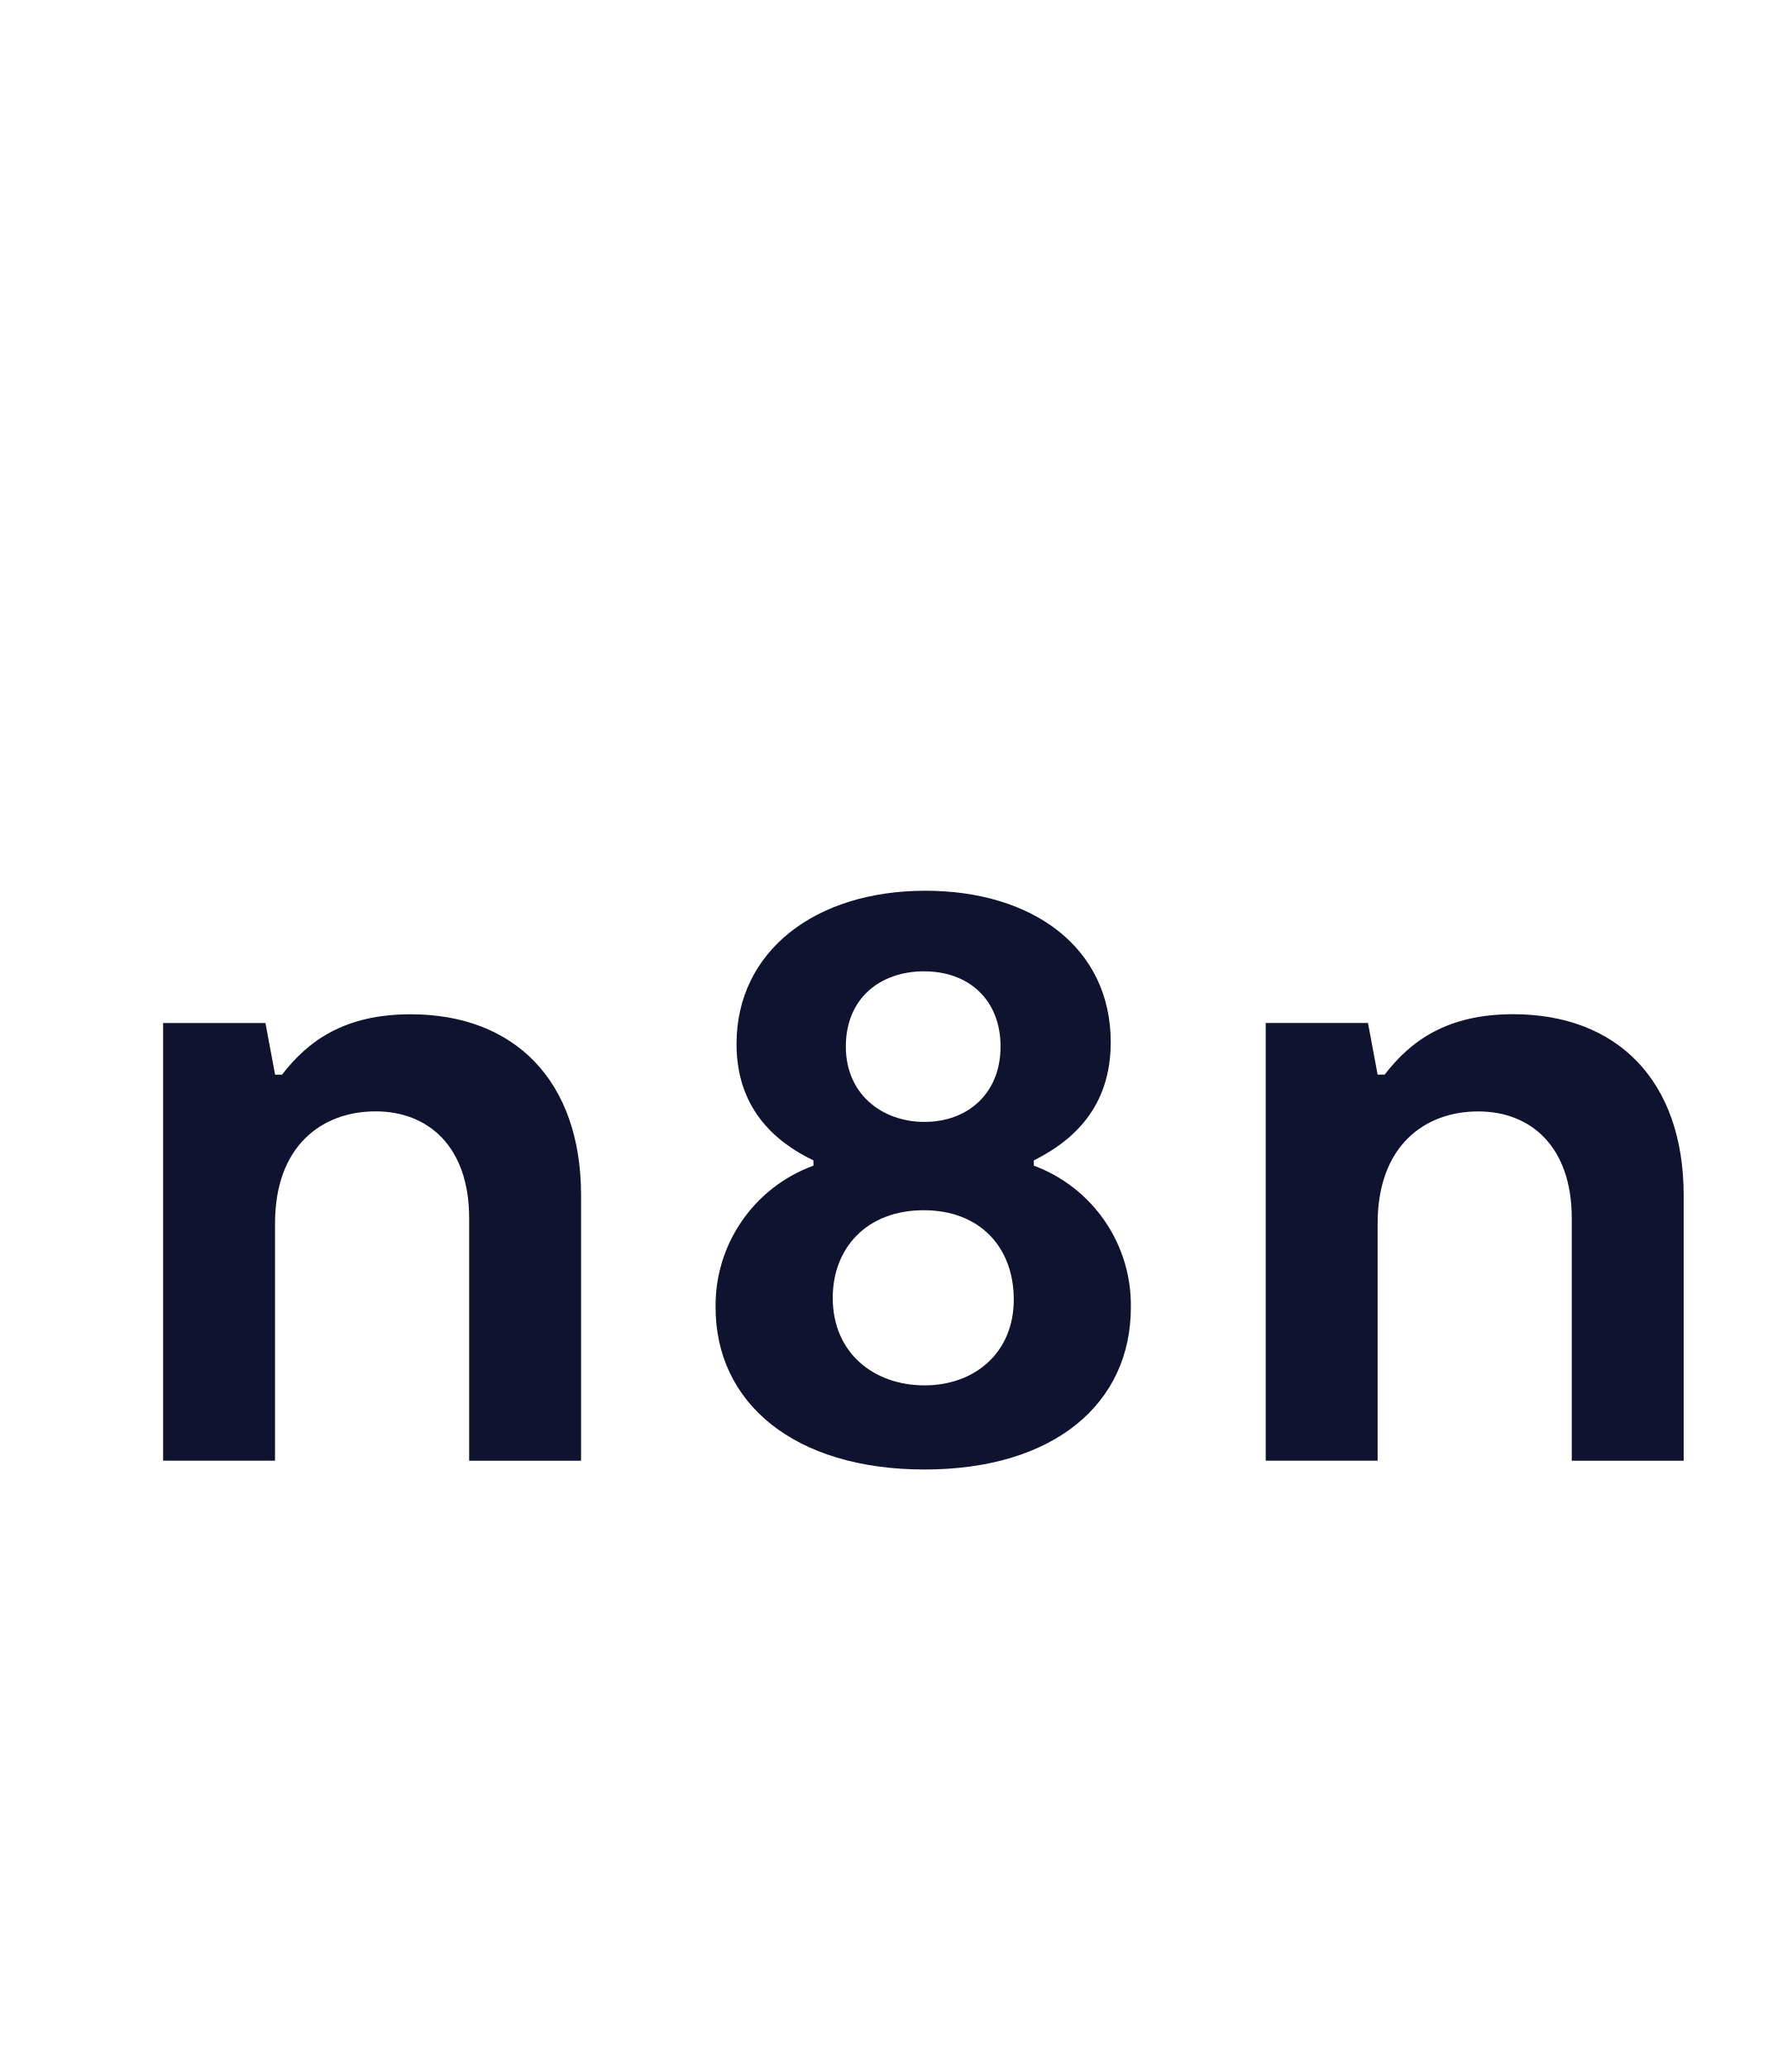
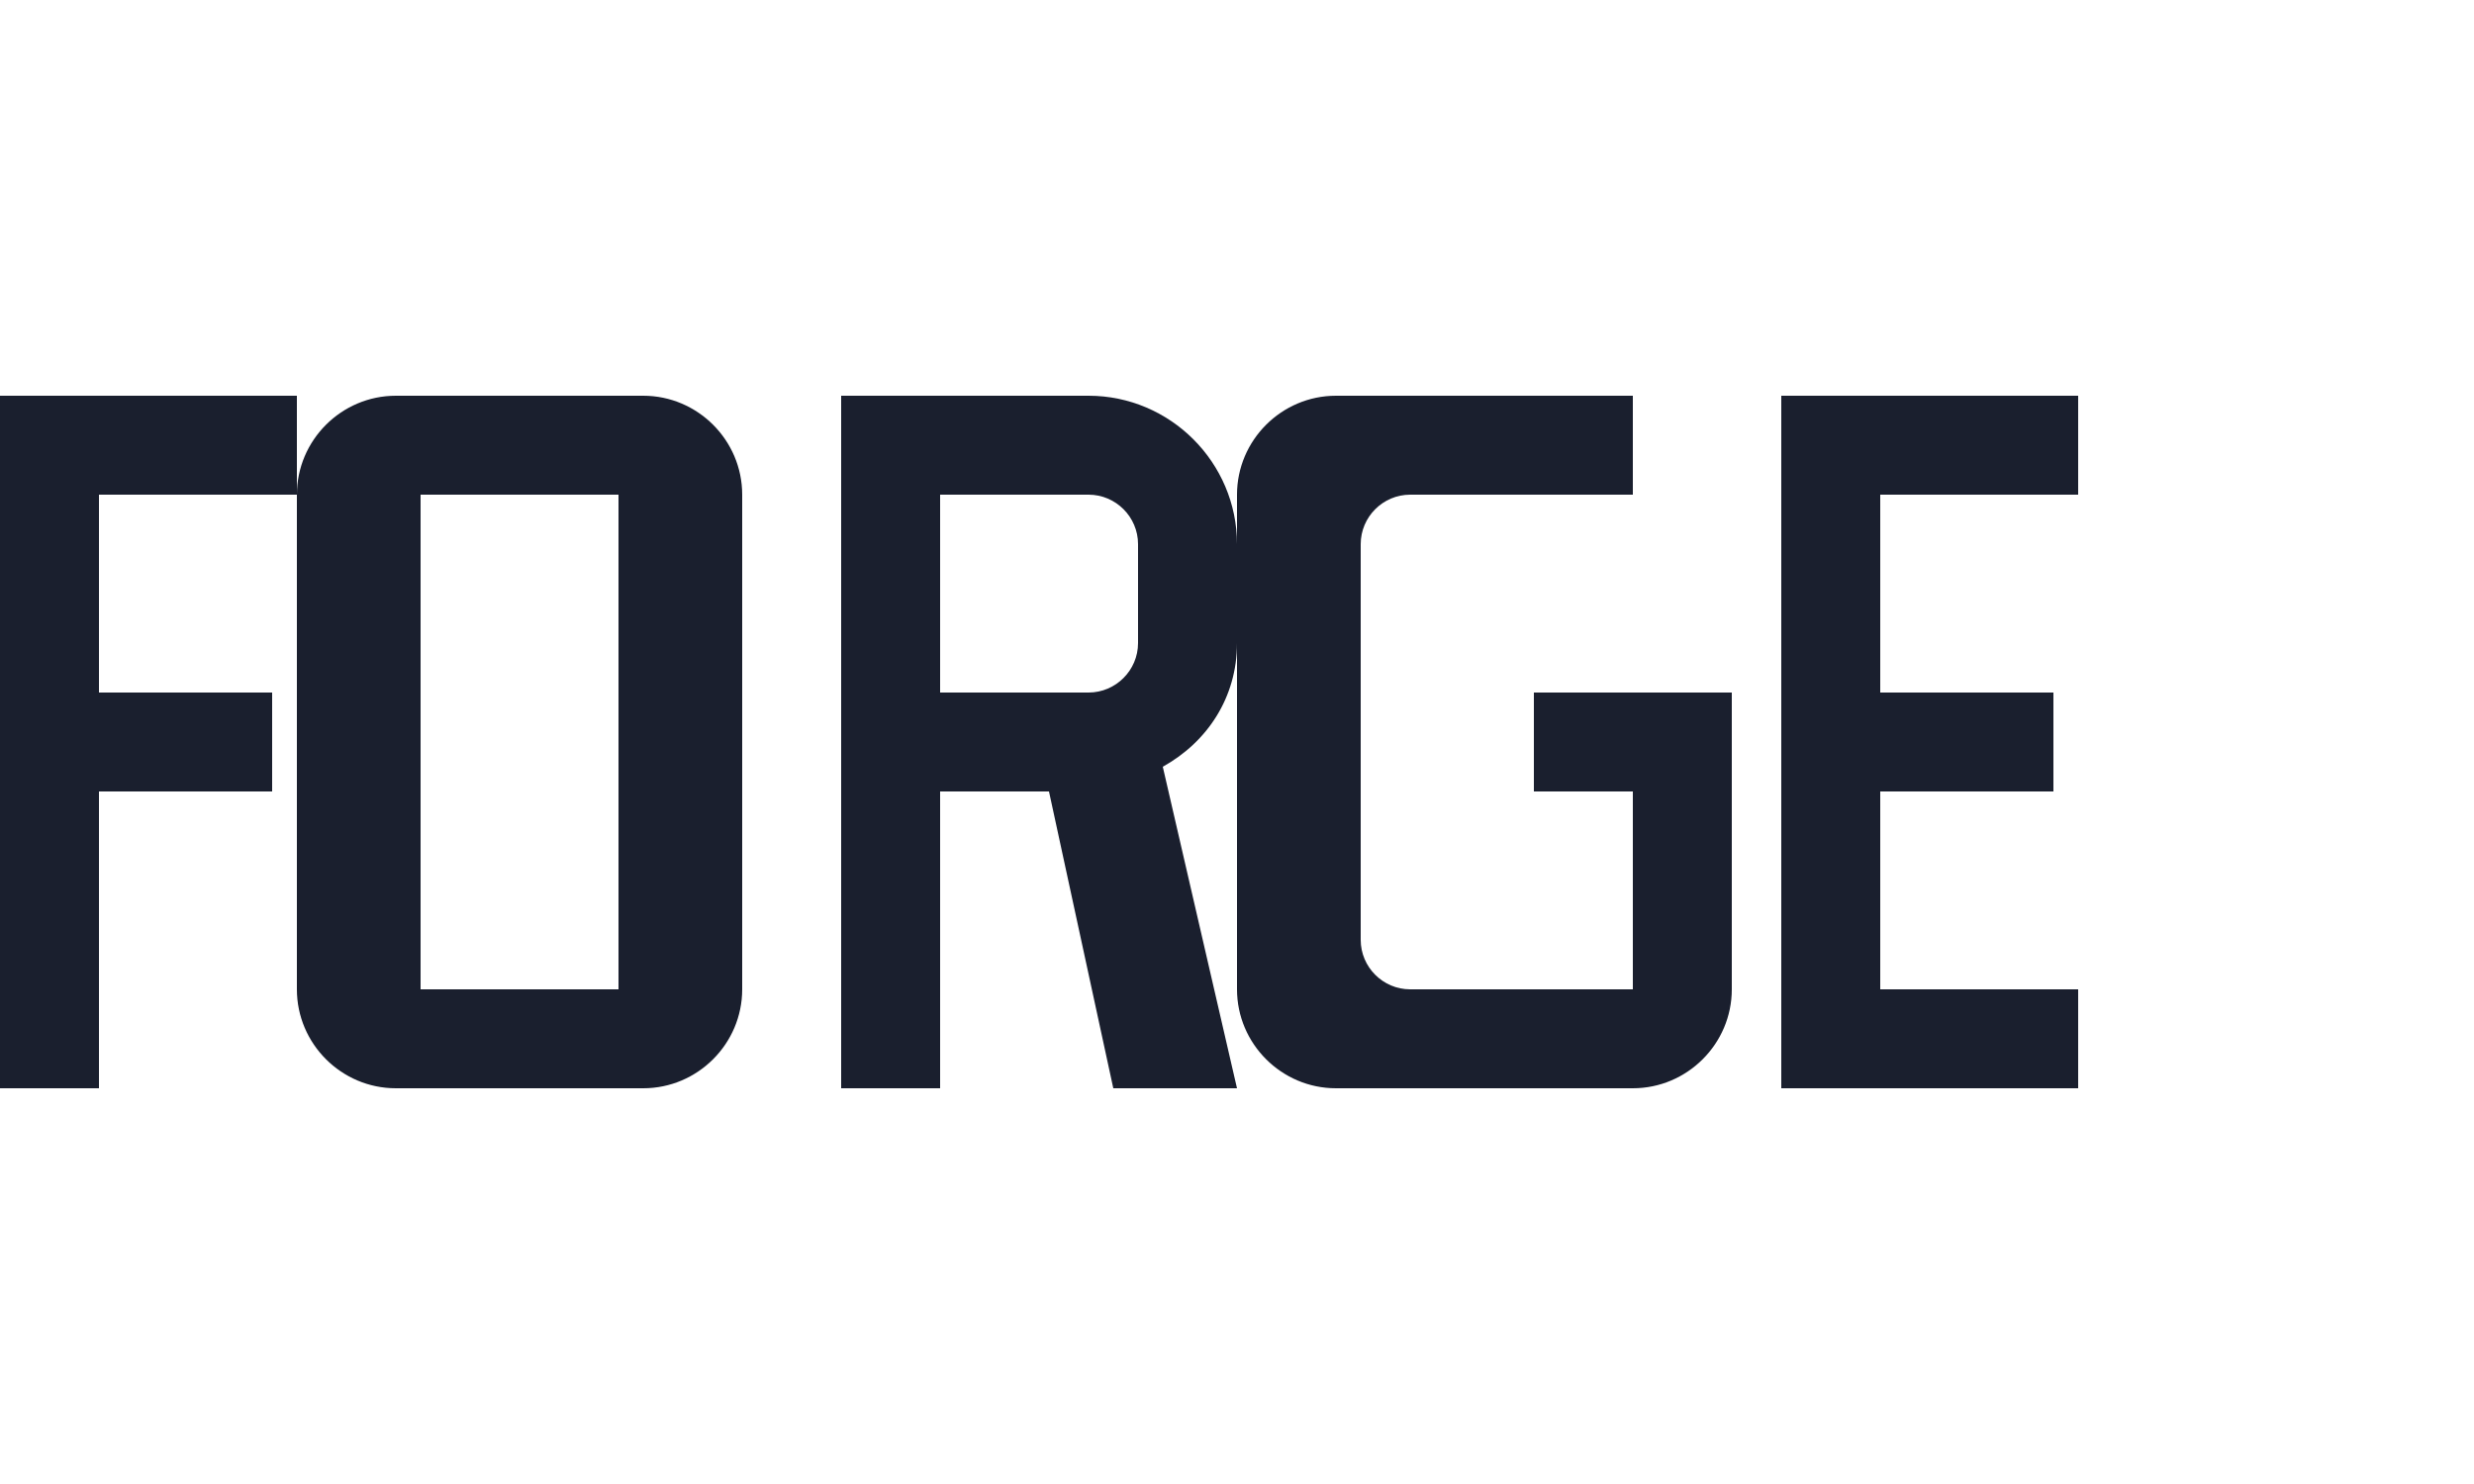
- <svg width="26" height="30">
-   <g fill="#101330" transform="translate(-33, 10)">
-     <path fill-rule="evenodd" clip-rule="evenodd" d="M 48.002,6.918 V 6.842 c 0.558,-0.28 1.116,-0.762 1.116,-1.716 0,-1.372 -1.13,-2.198 -2.69,-2.198 -1.598,0 -2.74,0.877 -2.74,2.224 0,0.915 0.533,1.41 1.116,1.69 v 0.076 a 2.16,2.16 0 0 0 -1.42,2.059 c 0,1.385 1.141,2.351 3.032,2.351 1.89,0 2.994,-0.966 2.994,-2.351 A 2.16,2.16 0 0 0 48.002,6.918 m -1.587,-2.82 c 0.635,0 1.104,0.406 1.104,1.092 0,0.686 -0.482,1.093 -1.103,1.093 -0.622,0 -1.142,-0.407 -1.142,-1.093 0,-0.699 0.495,-1.093 1.142,-1.093 m 0,6.01 c -0.735,0 -1.332,-0.47 -1.332,-1.27 0,-0.725 0.495,-1.272 1.32,-1.272 0.812,0 1.307,0.534 1.307,1.297 0,0.775 -0.571,1.245 -1.294,1.245" />
-     <path d="m 51.367,11.2 h 1.624 V 7.758 c 0,-1.131 0.685,-1.627 1.46,-1.627 0.76,0 1.357,0.509 1.357,1.55 v 3.52 h 1.624 V 7.35 c 0,-1.664 -0.964,-2.63 -2.474,-2.63 -0.952,0 -1.485,0.381 -1.865,0.877 h -0.102 l -0.14,-0.75 h -1.484 z m -14.376,0 H 35.367 V 4.848 h 1.485 l 0.14,0.75 h 0.1 c 0.381,-0.496 0.914,-0.877 1.866,-0.877 1.51,0 2.474,0.966 2.474,2.63 v 3.85 H 39.808 V 7.68 c 0,-1.041 -0.596,-1.55 -1.358,-1.55 -0.774,0 -1.459,0.496 -1.459,1.627 z" />
+ <svg xmlns="http://www.w3.org/2000/svg" width="50" height="30" viewBox="0 0 50 30">
+   <g fill="#1a1f2e" transform="translate(0, 8)">
+     <path d="M0 0h6v2H2v4h3.5v2H2v6H0V0z" />
+     <path d="M8 0h5c1.1 0 2 .9 2 2v10c0 1.1-.9 2-2 2H8c-1.1 0-2-.9-2-2V2c0-1.1.9-2 2-2zm.5 2v10h4V2h-4z" />
+     <path d="M17 0h5c1.65 0 3 1.35 3 3v2c0 1.1-.6 2-1.5 2.5L25 14h-2.5l-1.3-6H19v6h-2V0zm2 2v4h3c.55 0 1-.45 1-1V3c0-.55-.45-1-1-1h-3z" />
+     <path d="M27 0h6v2h-4.5c-.55 0-1 .45-1 1v8c0 .55.45 1 1 1H33v-4h-2V6h4v6c0 1.1-.9 2-2 2h-6c-1.1 0-2-.9-2-2V2c0-1.1.9-2 2-2z" />
+     <path d="M36 0h6v2h-4v4h3.5v2H38v4h4v2h-6V0z" />
  </g>
</svg>
